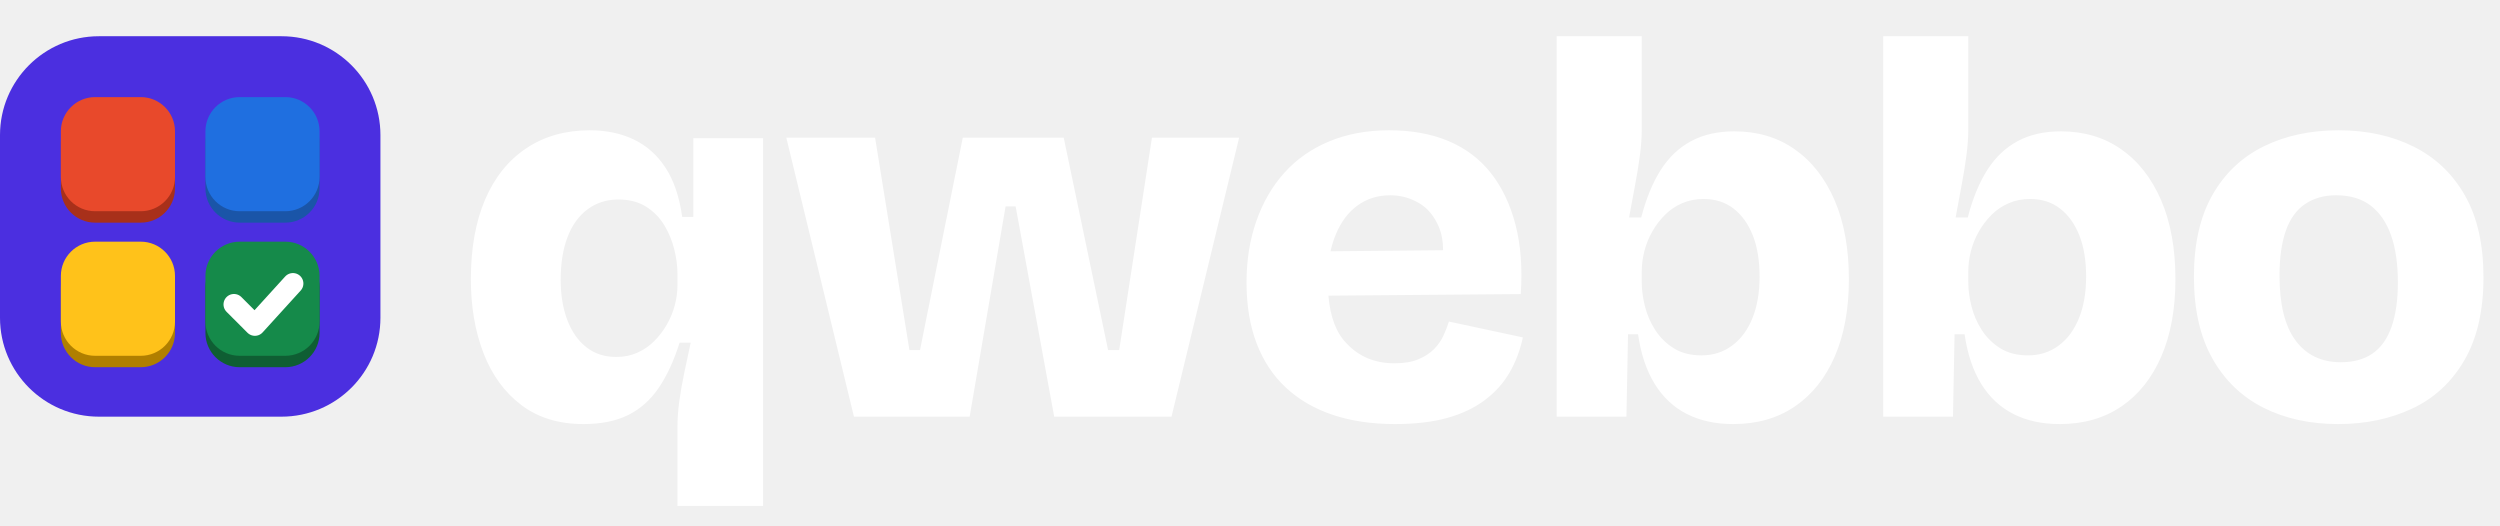
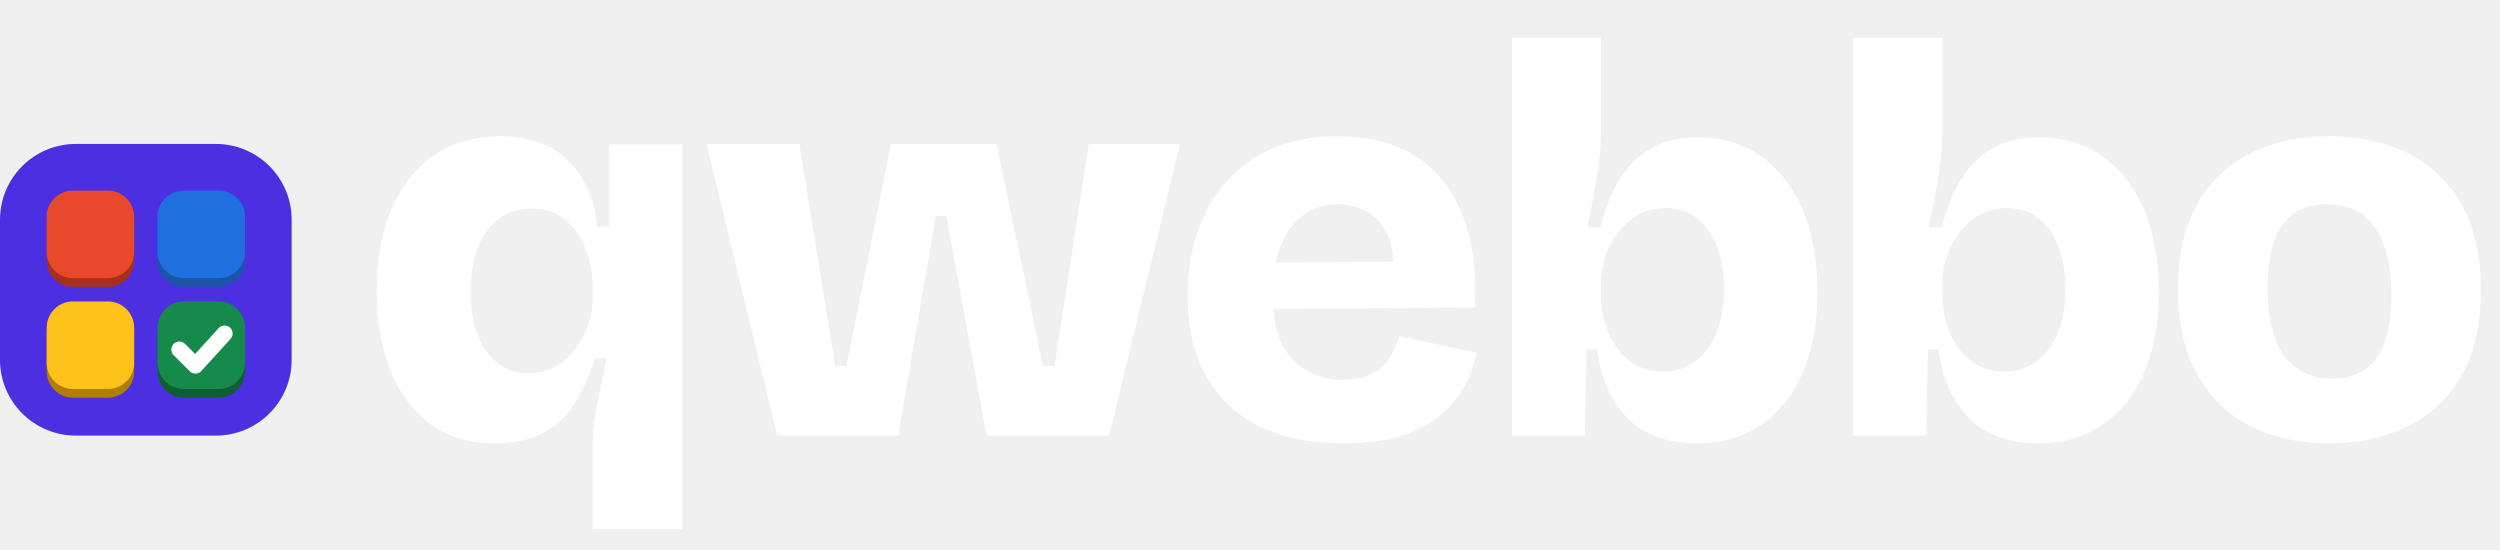
- <svg xmlns="http://www.w3.org/2000/svg" viewBox="0 0 552 116" role="img" aria-label="qwebbo">
-   <g transform="translate(0 8) scale(.84)">
+ <svg xmlns="http://www.w3.org/2000/svg" viewBox="0 0 528 116" role="img" aria-label="qwebbo">
+   <g transform="translate(0 30.40) scale(0.616)">
    <rect width="100" height="100" rx="26" fill="#4B2FE0" />
    <rect x="16" y="19" width="30" height="30" rx="9" fill="#A8301A" />
    <rect x="16" y="16" width="30" height="30" rx="9" fill="#E8492B" />
    <rect x="54" y="19" width="30" height="30" rx="9" fill="#1A55A8" />
    <rect x="54" y="16" width="30" height="30" rx="9" fill="#1F6FE0" />
    <rect x="16" y="57" width="30" height="30" rx="9" fill="#B07F00" />
    <rect x="16" y="54" width="30" height="30" rx="9" fill="#FFC21A" />
    <rect x="54" y="57" width="30" height="30" rx="9" fill="#0F5E33" />
    <rect x="54" y="54" width="30" height="30" rx="9" fill="#158A4A" />
    <path d="M61.5 70.5l5.5 5.5 10-11" fill="none" stroke="#fff" stroke-width="5.5" stroke-linecap="round" stroke-linejoin="round" />
  </g>
-   <path d="M149.583 111.717V94.333Q149.583 91.533 149.992 88.558Q150.4 85.583 151.1 82.258Q151.8 78.933 152.5 75.667H150.05Q148.183 81.617 145.442 85.642Q142.7 89.667 138.675 91.65Q134.65 93.633 128.817 93.633Q120.65 93.633 115.108 89.433Q109.567 85.233 106.767 78.0Q103.967 70.767 103.967 61.667Q103.967 51.4 107.117 44.05Q110.267 36.7 116.217 32.733Q122.167 28.767 130.217 28.767Q135.7 28.767 139.958 30.808Q144.217 32.85 146.958 37.05Q149.7 41.25 150.633 47.9H153.083V30.517H168.483V111.717ZM136.05 78.817Q138.617 78.817 140.717 77.883Q142.817 76.95 144.45 75.317Q146.083 73.683 147.25 71.642Q148.417 69.6 149.0 67.383Q149.583 65.167 149.583 62.95V60.383Q149.583 57.933 148.883 55.075Q148.183 52.217 146.667 49.708Q145.15 47.2 142.642 45.625Q140.133 44.05 136.517 44.05Q132.667 44.05 129.75 46.208Q126.833 48.367 125.317 52.333Q123.8 56.3 123.8 61.783Q123.8 66.8 125.258 70.65Q126.717 74.5 129.458 76.658Q132.2 78.817 136.05 78.817Z M188.55 92.0 173.617 30.4H193.217L200.8 77.3H203.133L212.583 30.4H234.867L244.667 77.3H247.117L254.35 30.4H273.6L258.667 92.0H232.767L224.25 45.567H222.033L214.1 92.0Z M308.017 93.633Q300.317 93.633 294.25 91.592Q288.183 89.55 283.925 85.583Q279.667 81.617 277.45 75.783Q275.233 69.95 275.233 62.367Q275.233 55.017 277.392 48.833Q279.55 42.65 283.575 38.158Q287.6 33.667 293.492 31.217Q299.383 28.767 306.733 28.767Q314.2 28.767 319.858 31.158Q325.517 33.55 329.192 38.217Q332.867 42.883 334.617 49.592Q336.367 56.3 335.783 64.933L293.317 65.283Q293.9 72.4 297.4 75.9Q301.483 80.217 307.9 80.217Q311.05 80.217 313.15 79.342Q315.25 78.467 316.592 77.125Q317.933 75.783 318.692 74.15Q319.45 72.517 319.917 71.0L336.25 74.5Q335.317 78.817 333.275 82.317Q331.233 85.817 327.792 88.383Q324.35 90.95 319.508 92.292Q314.667 93.633 308.017 93.633ZM293.783 55.483 318.633 55.25Q318.633 52.333 317.7 50.117Q316.183 46.5 313.267 44.808Q310.35 43.117 306.967 43.117Q302.883 43.117 299.792 45.333Q296.7 47.55 294.95 51.75Q294.25 53.383 293.783 55.483Z M382.683 93.633Q376.85 93.633 372.475 91.417Q368.1 89.2 365.358 84.767Q362.617 80.333 361.683 73.8H359.467L359.117 92.0H343.717V8.0H362.5V28.417Q362.5 31.217 362.092 34.308Q361.683 37.4 361.042 40.783Q360.4 44.167 359.7 48.017H362.383Q364.017 41.717 366.7 37.517Q369.383 33.317 373.408 31.158Q377.433 29.0 382.917 29.0Q390.617 29.0 396.275 32.967Q401.933 36.933 405.083 44.225Q408.233 51.517 408.233 61.667Q408.233 71.467 405.142 78.642Q402.05 85.817 396.333 89.725Q390.617 93.633 382.683 93.633ZM375.683 78.467Q379.533 78.467 382.45 76.308Q385.367 74.15 386.942 70.242Q388.517 66.333 388.517 61.083Q388.517 55.717 387.0 51.925Q385.483 48.133 382.742 46.033Q380.0 43.933 376.15 43.933Q373.583 43.933 371.425 44.867Q369.267 45.8 367.633 47.433Q366.0 49.067 364.833 51.108Q363.667 53.15 363.083 55.425Q362.5 57.7 362.5 59.917V62.367Q362.5 64.817 363.2 67.617Q363.9 70.417 365.475 72.867Q367.05 75.317 369.558 76.892Q372.067 78.467 375.683 78.467Z M454.783 93.633Q448.95 93.633 444.575 91.417Q440.2 89.2 437.458 84.767Q434.717 80.333 433.783 73.8H431.567L431.217 92.0H415.817V8.0H434.6V28.417Q434.6 31.217 434.192 34.308Q433.783 37.4 433.142 40.783Q432.5 44.167 431.8 48.017H434.483Q436.117 41.717 438.8 37.517Q441.483 33.317 445.508 31.158Q449.533 29.0 455.017 29.0Q462.717 29.0 468.375 32.967Q474.033 36.933 477.183 44.225Q480.333 51.517 480.333 61.667Q480.333 71.467 477.242 78.642Q474.15 85.817 468.433 89.725Q462.717 93.633 454.783 93.633ZM447.783 78.467Q451.633 78.467 454.55 76.308Q457.467 74.15 459.042 70.242Q460.617 66.333 460.617 61.083Q460.617 55.717 459.1 51.925Q457.583 48.133 454.842 46.033Q452.1 43.933 448.25 43.933Q445.683 43.933 443.525 44.867Q441.367 45.8 439.733 47.433Q438.1 49.067 436.933 51.108Q435.767 53.15 435.183 55.425Q434.6 57.7 434.6 59.917V62.367Q434.6 64.817 435.3 67.617Q436 70.417 437.575 72.867Q439.15 75.317 441.658 76.892Q444.167 78.467 447.783 78.467Z M516.267 93.633Q506.933 93.633 499.758 90.017Q492.583 86.4 488.5 79.167Q484.417 71.933 484.417 61.083Q484.417 50.233 488.5 43.058Q492.583 35.883 499.817 32.325Q507.05 28.767 516.383 28.767Q525.717 28.767 532.95 32.383Q540.183 36.0 544.267 43.175Q548.35 50.35 548.35 61.2Q548.35 72.283 544.15 79.517Q539.95 86.75 532.658 90.192Q525.367 93.633 516.267 93.633ZM516.85 79.983Q521.05 79.983 523.85 78.058Q526.65 76.133 528.05 72.167Q529.45 68.2 529.45 62.367Q529.45 56.183 527.933 51.925Q526.417 47.667 523.442 45.392Q520.467 43.117 515.8 43.117Q511.833 43.117 508.975 45.042Q506.117 46.967 504.717 50.933Q503.317 54.9 503.317 60.85Q503.317 70.417 506.875 75.2Q510.433 79.983 516.85 79.983Z" fill="#FFFFFF" />
+   <path d="M125.183 111.717V94.333Q125.183 91.533 125.592 88.558Q126.0 85.583 126.7 82.258Q127.4 78.933 128.1 75.667H125.65Q123.783 81.617 121.042 85.642Q118.3 89.667 114.275 91.65Q110.25 93.633 104.417 93.633Q96.25 93.633 90.708 89.433Q85.167 85.233 82.367 78.0Q79.567 70.767 79.567 61.667Q79.567 51.4 82.717 44.05Q85.867 36.7 91.817 32.733Q97.767 28.767 105.817 28.767Q111.3 28.767 115.558 30.808Q119.817 32.85 122.558 37.05Q125.3 41.25 126.233 47.9H128.683V30.517H144.083V111.717ZM111.65 78.817Q114.217 78.817 116.317 77.883Q118.417 76.95 120.05 75.317Q121.683 73.683 122.85 71.642Q124.017 69.6 124.6 67.383Q125.183 65.167 125.183 62.95V60.383Q125.183 57.933 124.483 55.075Q123.783 52.217 122.267 49.708Q120.75 47.2 118.242 45.625Q115.733 44.05 112.117 44.05Q108.267 44.05 105.35 46.208Q102.433 48.367 100.917 52.333Q99.4 56.3 99.4 61.783Q99.4 66.8 100.858 70.65Q102.317 74.5 105.058 76.658Q107.8 78.817 111.65 78.817Z M164.15 92.0 149.217 30.4H168.817L176.4 77.3H178.733L188.183 30.4H210.467L220.267 77.3H222.717L229.95 30.4H249.2L234.267 92.0H208.367L199.85 45.567H197.633L189.7 92.0Z M283.617 93.633Q275.917 93.633 269.85 91.592Q263.783 89.55 259.525 85.583Q255.267 81.617 253.05 75.783Q250.833 69.95 250.833 62.367Q250.833 55.017 252.992 48.833Q255.15 42.65 259.175 38.158Q263.2 33.667 269.092 31.217Q274.983 28.767 282.333 28.767Q289.8 28.767 295.458 31.158Q301.117 33.55 304.792 38.217Q308.467 42.883 310.217 49.592Q311.967 56.3 311.383 64.933L268.917 65.283Q269.5 72.4 273.0 75.9Q277.083 80.217 283.5 80.217Q286.65 80.217 288.75 79.342Q290.85 78.467 292.192 77.125Q293.533 75.783 294.292 74.15Q295.05 72.517 295.517 71.0L311.85 74.5Q310.917 78.817 308.875 82.317Q306.833 85.817 303.392 88.383Q299.95 90.95 295.108 92.292Q290.267 93.633 283.617 93.633ZM269.383 55.483 294.233 55.25Q294.233 52.333 293.3 50.117Q291.783 46.5 288.867 44.808Q285.95 43.117 282.567 43.117Q278.483 43.117 275.392 45.333Q272.3 47.55 270.55 51.75Q269.85 53.383 269.383 55.483Z M358.283 93.633Q352.45 93.633 348.075 91.417Q343.7 89.2 340.958 84.767Q338.217 80.333 337.283 73.8H335.067L334.717 92.0H319.317V8.0H338.1V28.417Q338.1 31.217 337.692 34.308Q337.283 37.4 336.642 40.783Q336.0 44.167 335.3 48.017H337.983Q339.617 41.717 342.3 37.517Q344.983 33.317 349.008 31.158Q353.033 29.0 358.517 29.0Q366.217 29.0 371.875 32.967Q377.533 36.933 380.683 44.225Q383.833 51.517 383.833 61.667Q383.833 71.467 380.742 78.642Q377.65 85.817 371.933 89.725Q366.217 93.633 358.283 93.633ZM351.283 78.467Q355.133 78.467 358.05 76.308Q360.967 74.15 362.542 70.242Q364.117 66.333 364.117 61.083Q364.117 55.717 362.6 51.925Q361.083 48.133 358.342 46.033Q355.6 43.933 351.75 43.933Q349.183 43.933 347.025 44.867Q344.867 45.8 343.233 47.433Q341.6 49.067 340.433 51.108Q339.267 53.15 338.683 55.425Q338.1 57.7 338.1 59.917V62.367Q338.1 64.817 338.8 67.617Q339.5 70.417 341.075 72.867Q342.65 75.317 345.158 76.892Q347.667 78.467 351.283 78.467Z M430.383 93.633Q424.55 93.633 420.175 91.417Q415.8 89.2 413.058 84.767Q410.317 80.333 409.383 73.8H407.167L406.817 92.0H391.417V8.0H410.2V28.417Q410.2 31.217 409.792 34.308Q409.383 37.4 408.742 40.783Q408.1 44.167 407.4 48.017H410.083Q411.717 41.717 414.4 37.517Q417.083 33.317 421.108 31.158Q425.133 29.0 430.617 29.0Q438.317 29.0 443.975 32.967Q449.633 36.933 452.783 44.225Q455.933 51.517 455.933 61.667Q455.933 71.467 452.842 78.642Q449.75 85.817 444.033 89.725Q438.317 93.633 430.383 93.633ZM423.383 78.467Q427.233 78.467 430.15 76.308Q433.067 74.15 434.642 70.242Q436.217 66.333 436.217 61.083Q436.217 55.717 434.7 51.925Q433.183 48.133 430.442 46.033Q427.7 43.933 423.85 43.933Q421.283 43.933 419.125 44.867Q416.967 45.8 415.333 47.433Q413.7 49.067 412.533 51.108Q411.367 53.15 410.783 55.425Q410.2 57.7 410.2 59.917V62.367Q410.2 64.817 410.9 67.617Q411.6 70.417 413.175 72.867Q414.75 75.317 417.258 76.892Q419.767 78.467 423.383 78.467Z M491.867 93.633Q482.533 93.633 475.358 90.017Q468.183 86.4 464.1 79.167Q460.017 71.933 460.017 61.083Q460.017 50.233 464.1 43.058Q468.183 35.883 475.417 32.325Q482.65 28.767 491.983 28.767Q501.317 28.767 508.55 32.383Q515.783 36.0 519.867 43.175Q523.95 50.35 523.95 61.2Q523.95 72.283 519.75 79.517Q515.55 86.75 508.258 90.192Q500.967 93.633 491.867 93.633ZM492.45 79.983Q496.65 79.983 499.45 78.058Q502.25 76.133 503.65 72.167Q505.05 68.2 505.05 62.367Q505.05 56.183 503.533 51.925Q502.017 47.667 499.042 45.392Q496.067 43.117 491.4 43.117Q487.433 43.117 484.575 45.042Q481.717 46.967 480.317 50.933Q478.917 54.9 478.917 60.85Q478.917 70.417 482.475 75.2Q486.033 79.983 492.45 79.983Z" fill="#FFFFFF" />
</svg>
